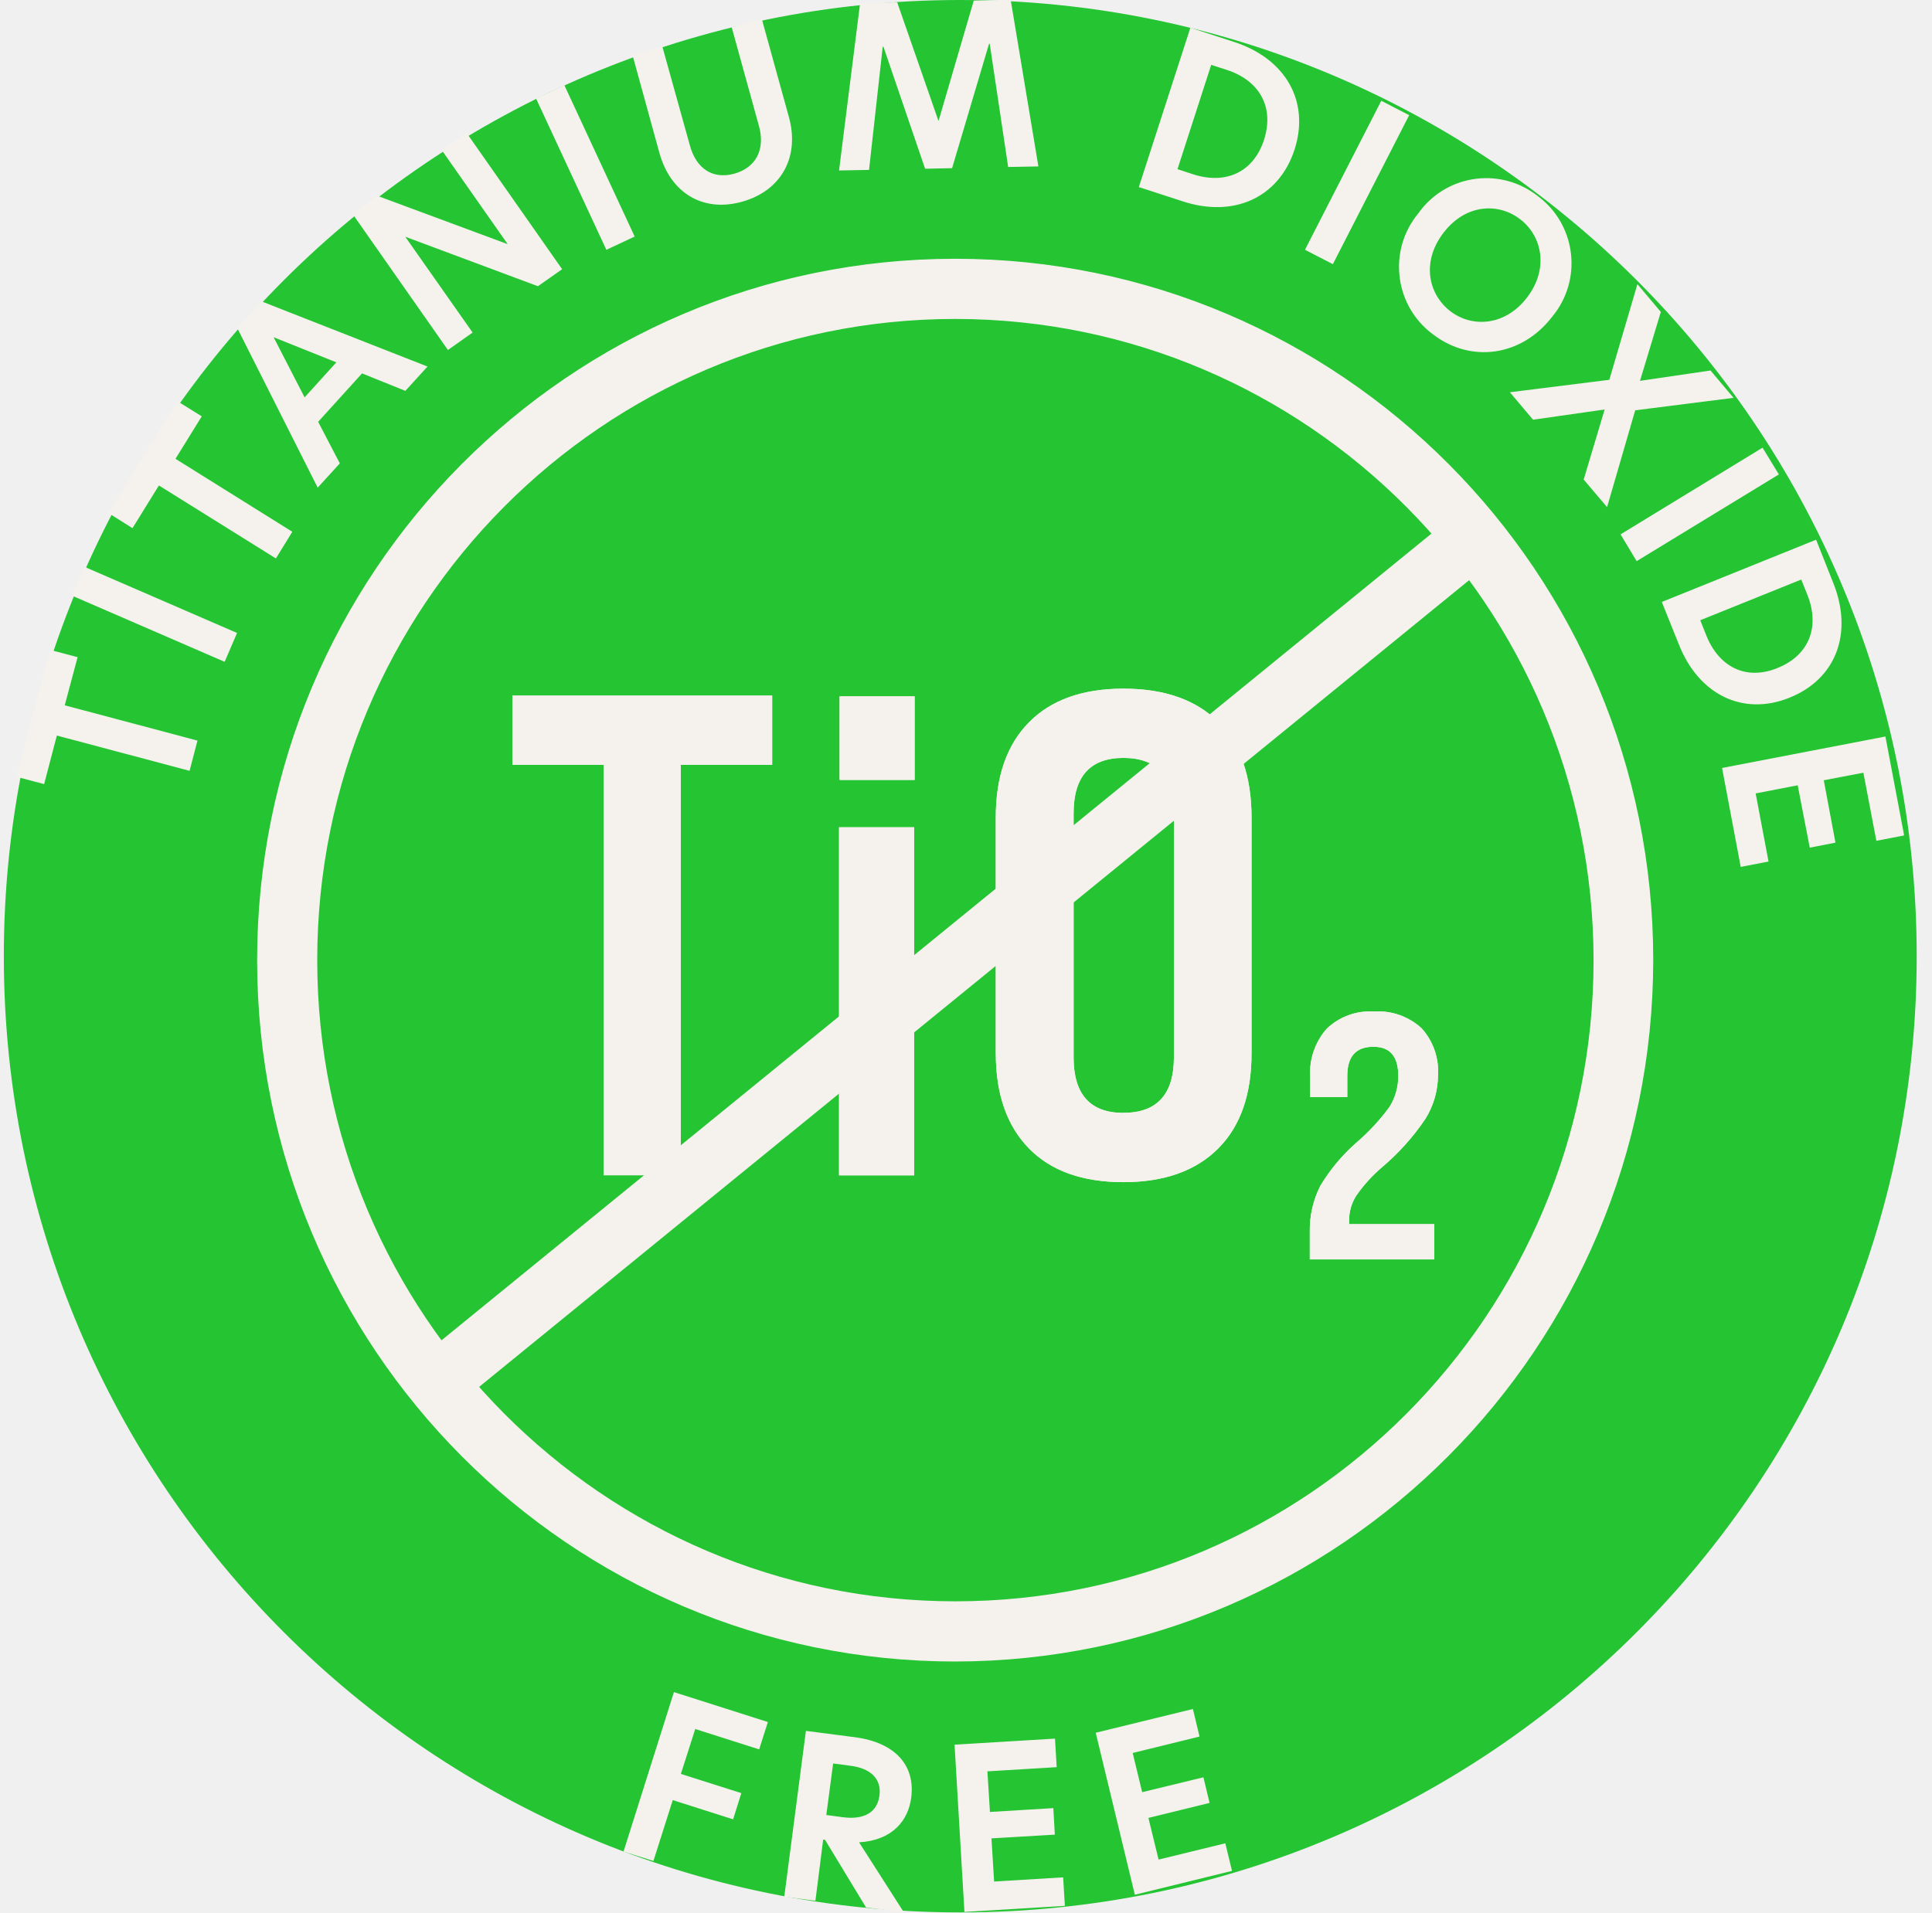
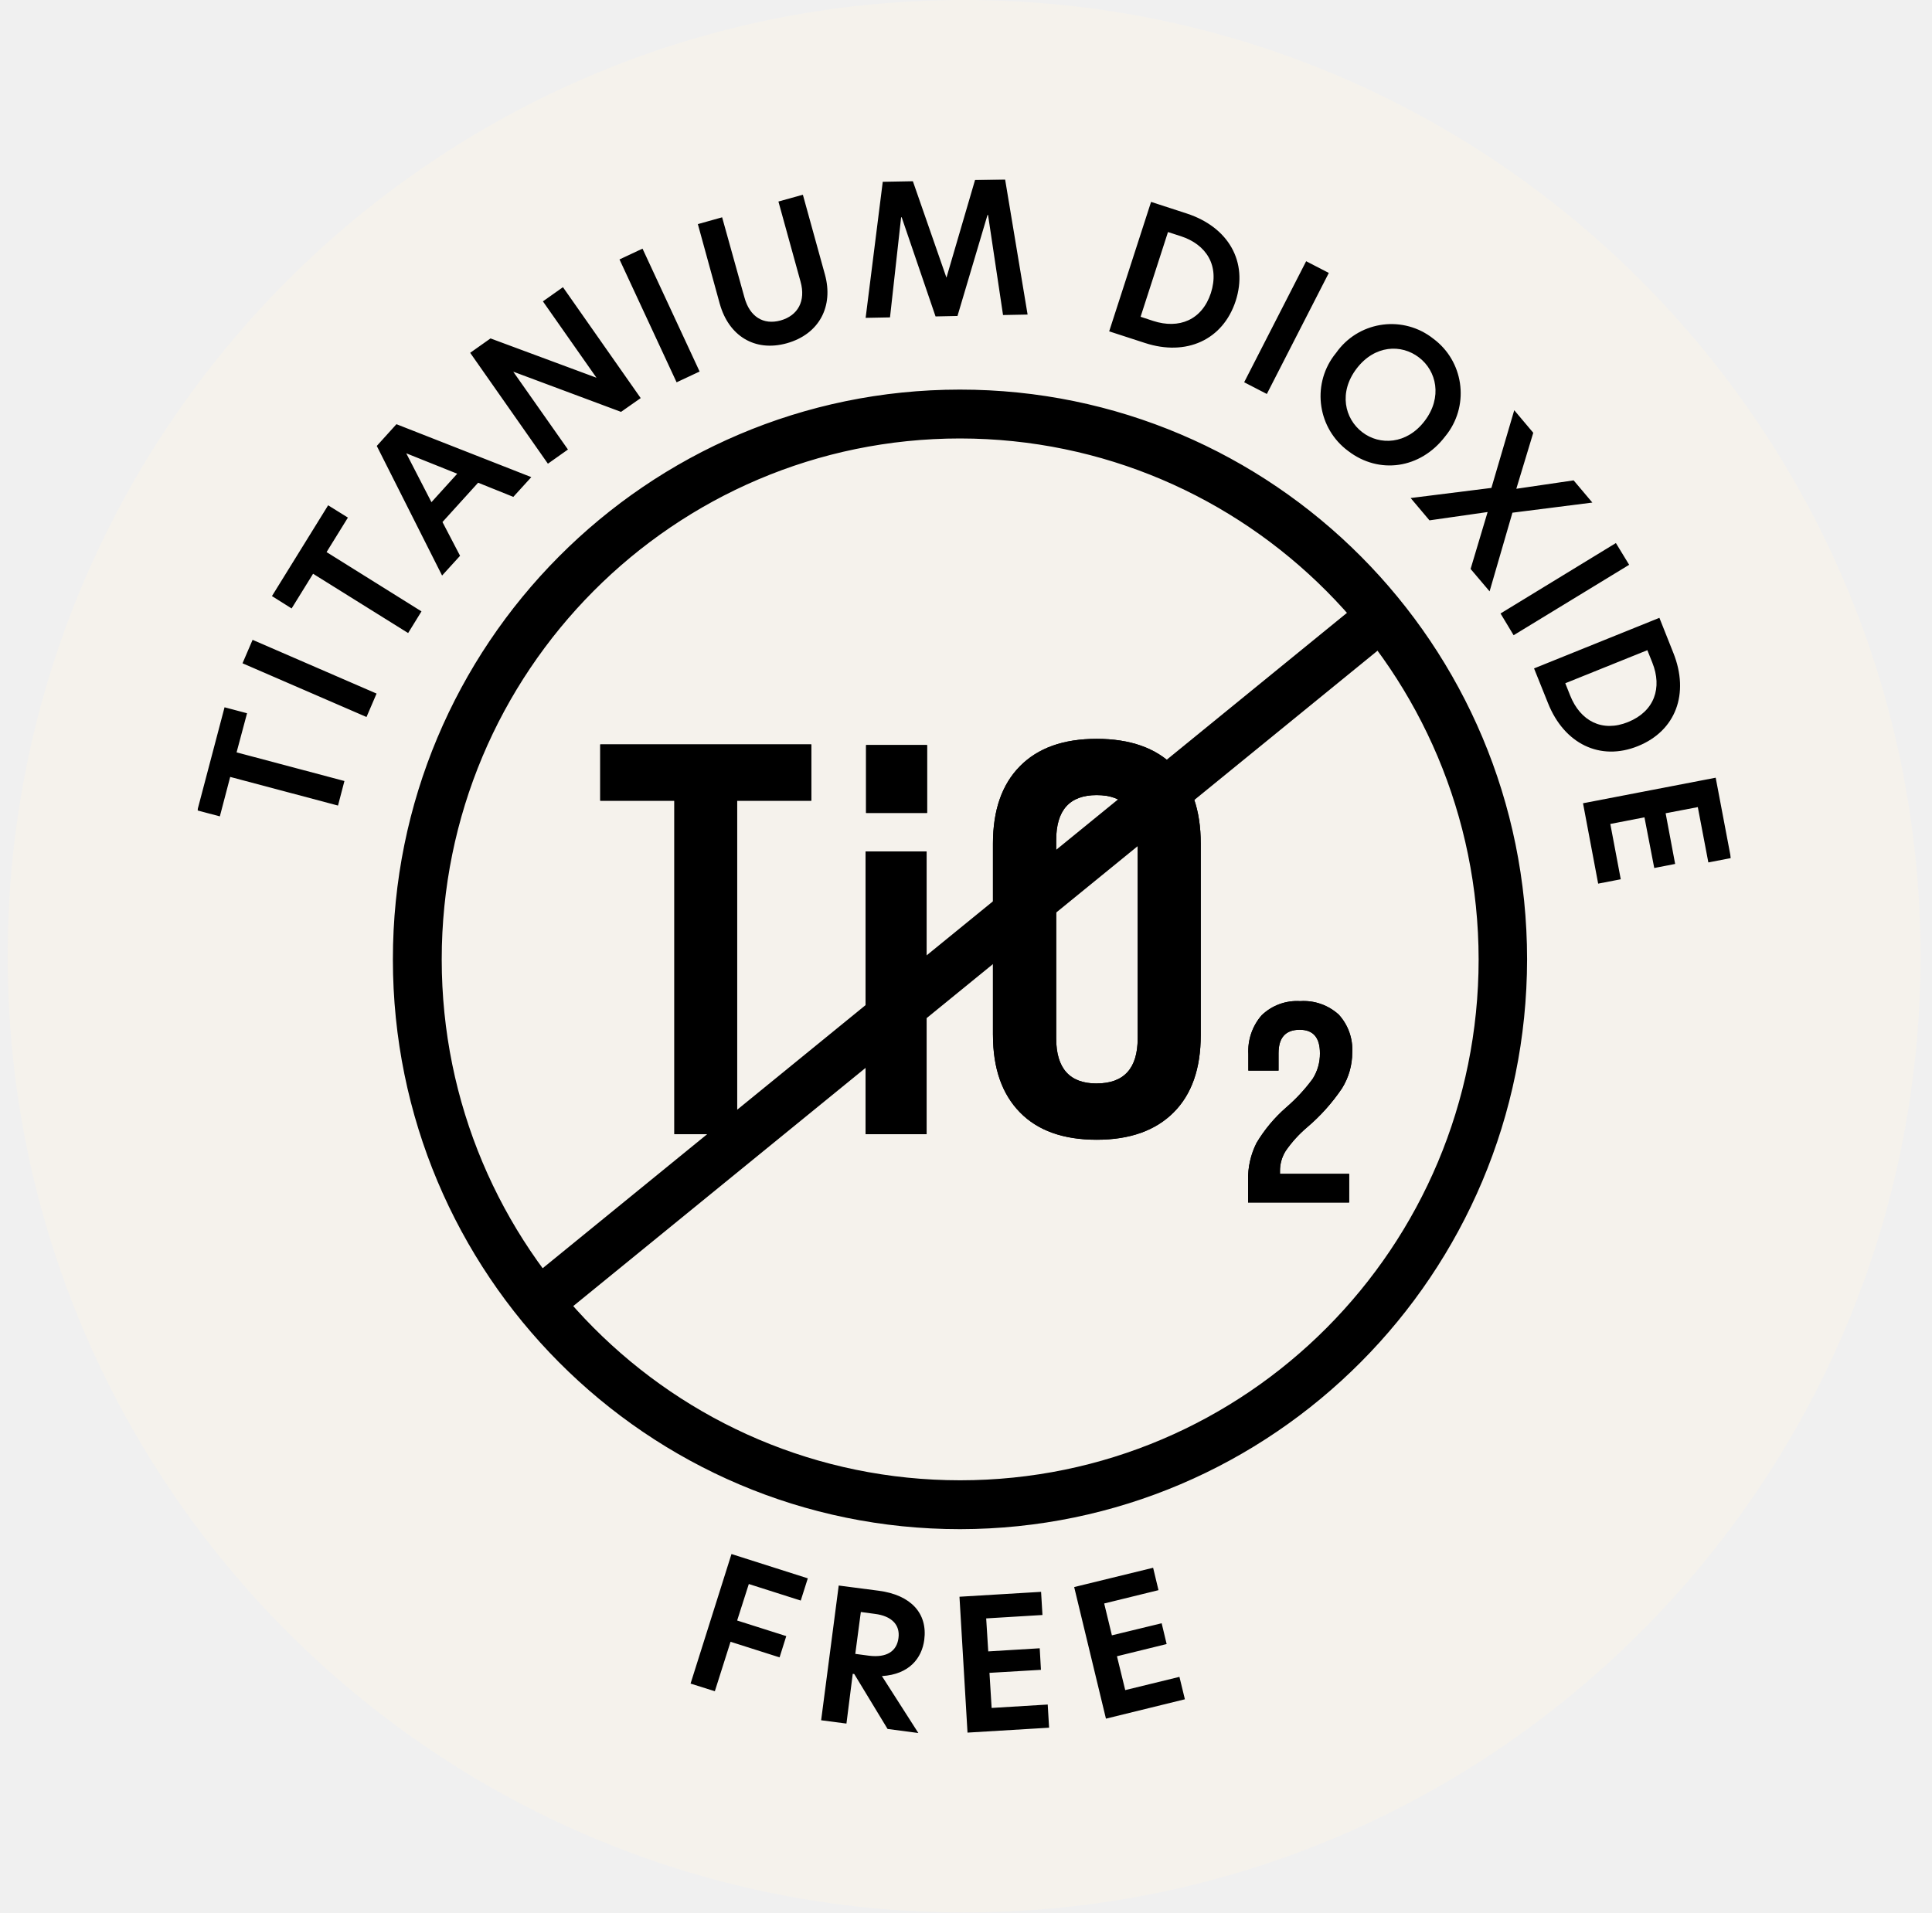
<svg xmlns="http://www.w3.org/2000/svg" width="101" height="100" viewBox="0 0 101 100" fill="none">
-   <circle cx="50.2" cy="50" r="50" fill="#24C433" />
-   <g clip-path="url(#clip0_2127_3224)">
-     <mask id="mask0_2127_3224" style="mask-type:luminance" maskUnits="userSpaceOnUse" x="0" y="0" width="100" height="100">
-       <path d="M0.86 7.62939e-06H99.544V100H0.86V7.62939e-06Z" fill="white" />
+   <circle cx="50.4" cy="50" r="50" fill="#F5F2EC" />
+   <g clip-path="url(#clip0_2005_1660)">
+     <mask id="mask0_2005_1660" style="mask-type:luminance" maskUnits="userSpaceOnUse" x="10" y="9" width="81" height="82">
+       <path d="M10.317 9.379H90.489V90.619H10.317V9.379Z" fill="white" />
    </mask>
-     <g mask="url(#mask0_2127_3224)">
-       <path d="M49.943 16.677C31.518 16.679 16.582 31.691 16.584 50.208C16.586 68.725 31.524 83.735 49.949 83.733C68.375 83.731 83.31 68.719 83.308 50.202C83.286 31.694 68.36 16.696 49.943 16.677ZM49.943 86.88C29.789 86.885 13.447 70.469 13.442 50.215C13.437 29.96 29.771 13.536 49.925 13.531C70.08 13.527 86.422 29.942 86.427 50.197V50.203C86.406 70.445 70.086 86.853 49.943 86.88ZM2.972 38.462L2.307 41.001L0.86 40.618L2.61 33.98L4.057 34.363L3.384 36.881L10.324 38.725L9.91 40.306L2.972 38.462ZM3.766 31.147L4.414 29.638L12.392 33.097L11.744 34.606L3.766 31.147ZM8.307 25.385L6.926 27.618L5.66 26.821L9.276 20.979L10.548 21.77L9.174 23.991L15.282 27.807L14.423 29.201L8.307 25.385ZM15.924 20.779L17.583 18.947L14.303 17.632L15.924 20.779ZM21.192 20.438L18.927 19.525L16.632 22.056L17.765 24.229L16.608 25.5L12.406 17.158L13.671 15.758L22.349 19.166L21.192 20.438ZM29.388 14.078L28.122 14.966L21.207 12.386L21.195 12.392L24.707 17.389L23.417 18.302L18.416 11.163L19.724 10.238L26.53 12.763L26.536 12.759L23.096 7.853L24.386 6.94L29.388 14.078ZM28.025 5.154L29.505 4.459L33.179 12.369L31.699 13.063L28.025 5.154ZM34.478 8.017L33.066 2.881L34.628 2.443L36.063 7.597C36.403 8.845 37.281 9.386 38.389 9.082C39.509 8.766 40.023 7.828 39.674 6.581L38.251 1.427L39.824 0.989L41.243 6.125C41.806 8.157 40.892 9.959 38.791 10.549C36.707 11.128 35.048 10.05 34.479 8.018M45.431 8.884L43.863 8.914L44.965 0.157L46.903 0.121L49.057 6.31H49.069L50.905 0.035L52.837 0L54.284 8.702L52.704 8.732L51.741 2.293H51.704L49.773 8.793L48.362 8.823L46.182 2.439L46.146 2.445L45.431 8.884ZM61.556 8.845L62.367 9.112C64.032 9.654 65.51 9.051 66.079 7.317C66.642 5.558 65.8 4.201 64.147 3.659L63.318 3.392L61.556 8.845ZM67.673 7.828C66.85 10.342 64.495 11.4 61.836 10.53L59.535 9.782L62.23 1.451L64.531 2.199C67.226 3.082 68.485 5.321 67.673 7.828ZM68.221 13.06L72.21 5.269L73.668 6.023L69.679 13.813L68.221 13.06ZM79.838 15.545C80.995 14.024 80.595 12.32 79.475 11.468C78.337 10.585 76.617 10.658 75.46 12.174C74.285 13.711 74.684 15.404 75.823 16.275C76.938 17.133 78.681 17.072 79.838 15.545M74.14 11.164C75.531 9.19 78.249 8.723 80.213 10.12C80.275 10.164 80.336 10.21 80.395 10.257C82.322 11.688 82.729 14.418 81.305 16.355C81.256 16.421 81.205 16.486 81.153 16.549C79.56 18.637 76.897 19.008 74.909 17.48C72.974 16.049 72.559 13.311 73.983 11.365C74.034 11.296 74.086 11.229 74.14 11.164ZM84.131 19.86L85.6 14.858L86.824 16.311L85.734 19.915L89.421 19.373L90.626 20.803L85.484 21.455L84.014 26.518L82.791 25.076L83.887 21.412L80.144 21.947L78.933 20.511L84.131 19.86ZM92.142 23.409L92.994 24.808L85.56 29.342L84.718 27.942L92.142 23.409ZM88.885 32.432L89.2 33.224C89.854 34.861 91.258 35.609 92.93 34.928C94.625 34.24 95.134 32.725 94.486 31.106L94.165 30.304L88.885 32.432ZM93.56 36.479C91.125 37.465 88.816 36.327 87.777 33.722L86.875 31.477L94.941 28.221L95.835 30.473C96.889 33.101 95.992 35.499 93.558 36.479M98.564 38.512L99.544 43.685L98.091 43.965L97.413 40.405L95.342 40.8L95.953 44.062L94.609 44.324L93.979 41.062L91.781 41.488L92.454 45.05L91 45.33L90.025 40.157L98.564 38.512ZM57.282 90.605L62.362 89.363L62.708 90.805L59.214 91.663L59.71 93.713L62.912 92.935L63.233 94.274L60.036 95.059L60.568 97.237L64.056 96.386L64.407 97.828L59.326 99.075L57.282 90.605ZM49.902 91.229L55.152 90.912L55.241 92.404L51.619 92.623L51.752 94.747L55.065 94.546L55.144 95.933L51.831 96.128L51.97 98.385L55.579 98.166L55.668 99.657L50.418 99.974L49.902 91.229ZM44.063 95.022C45.231 95.174 45.873 94.724 45.976 93.884C46.091 93.032 45.528 92.466 44.462 92.332L43.554 92.211L43.197 94.906L44.063 95.022ZM47.255 100L45.274 99.739L43.13 96.203L43.033 96.191L42.628 99.392L40.999 99.179L42.131 90.507L44.705 90.841C46.776 91.115 47.86 92.296 47.635 94.004C47.484 95.163 46.691 96.226 44.91 96.335L47.255 100ZM35.231 88.48L40.142 90.044L39.688 91.474L36.345 90.41L35.594 92.758L38.755 93.762L38.325 95.132L35.17 94.127L34.159 97.31L32.597 96.817L35.231 88.48Z" fill="#F5F2ED" />
-       <path d="M35.591 61.455H31.557V39.99H26.787V36.37H40.367V39.99H35.591V61.455ZM47.815 40.782H43.893V36.412H47.815V40.782ZM47.787 61.458H43.863V43.258H47.787V61.458ZM58.729 58.19C60.485 58.19 61.369 57.223 61.369 55.287V42.534C61.369 40.599 60.485 39.631 58.729 39.631C56.991 39.631 56.123 40.599 56.125 42.534V55.29C56.125 57.225 56.993 58.193 58.729 58.193M52.056 55.077V42.747C52.056 40.599 52.635 38.94 53.794 37.769C54.946 36.601 56.587 36.01 58.729 36.01C60.885 36.01 62.55 36.601 63.701 37.769C64.852 38.938 65.427 40.599 65.427 42.747V55.077C65.427 57.225 64.851 58.886 63.683 60.055C62.516 61.223 60.868 61.814 58.73 61.814C56.592 61.814 54.946 61.23 53.795 60.055C52.644 58.88 52.057 57.225 52.057 55.077M74.976 65.854H68.472V64.428C68.455 63.592 68.642 62.765 69.017 62.019C69.529 61.161 70.172 60.391 70.923 59.737C71.56 59.189 72.133 58.57 72.631 57.893C72.942 57.402 73.104 56.831 73.097 56.25C73.097 55.239 72.667 54.735 71.795 54.735C70.887 54.735 70.433 55.24 70.433 56.25V57.363H68.491V56.306C68.438 55.389 68.747 54.488 69.351 53.798C69.678 53.483 70.068 53.24 70.494 53.084C70.921 52.928 71.374 52.863 71.827 52.892C72.279 52.862 72.733 52.924 73.161 53.074C73.588 53.225 73.981 53.461 74.316 53.768C74.613 54.095 74.842 54.478 74.99 54.895C75.137 55.312 75.201 55.754 75.176 56.196C75.176 57.009 74.95 57.806 74.522 58.496C73.89 59.436 73.132 60.284 72.27 61.016C71.748 61.458 71.285 61.967 70.895 62.53C70.652 62.918 70.524 63.368 70.526 63.827V64.01H74.977L74.976 65.854Z" fill="#F5F2ED" />
-       <path d="M35.591 61.455H31.557V39.99H26.787V36.37H40.367V39.99H35.591V61.455ZM47.815 40.782H43.893V36.412H47.815V40.782ZM47.787 61.458H43.863V43.258H47.787V61.458ZM58.729 58.19C60.485 58.19 61.369 57.223 61.369 55.287V42.534C61.369 40.599 60.485 39.631 58.729 39.631C56.991 39.631 56.123 40.599 56.125 42.534V55.29C56.125 57.225 56.993 58.193 58.729 58.193M52.056 55.077V42.747C52.056 40.599 52.635 38.94 53.794 37.769C54.946 36.601 56.587 36.01 58.729 36.01C60.885 36.01 62.55 36.601 63.701 37.769C64.852 38.938 65.427 40.599 65.427 42.747V55.077C65.427 57.225 64.851 58.886 63.683 60.055C62.516 61.223 60.868 61.814 58.73 61.814C56.592 61.814 54.946 61.23 53.795 60.055C52.644 58.88 52.057 57.225 52.057 55.077M74.976 65.854H68.472V64.428C68.455 63.592 68.642 62.765 69.017 62.019C69.529 61.161 70.172 60.391 70.923 59.737C71.56 59.189 72.133 58.57 72.631 57.893C72.942 57.402 73.104 56.831 73.097 56.25C73.097 55.239 72.667 54.735 71.795 54.735C70.887 54.735 70.433 55.24 70.433 56.25V57.363H68.491V56.306C68.438 55.389 68.747 54.488 69.351 53.798C69.678 53.483 70.068 53.24 70.494 53.084C70.921 52.928 71.374 52.863 71.827 52.892C72.279 52.862 72.733 52.924 73.161 53.074C73.588 53.225 73.981 53.461 74.316 53.768C74.613 54.095 74.842 54.478 74.99 54.895C75.137 55.312 75.201 55.754 75.176 56.196C75.176 57.009 74.95 57.806 74.522 58.496C73.89 59.436 73.132 60.284 72.27 61.016C71.748 61.458 71.285 61.967 70.895 62.53C70.652 62.918 70.524 63.368 70.526 63.827V64.01H74.977L74.976 65.854Z" fill="#F5F2ED" />
-       <path d="M23.8 73.537L21.838 71.097L76.088 26.879L78.05 29.32L23.8 73.537Z" fill="#F5F2ED" />
+     <g mask="url(#mask0_2005_1660)">
+       <path d="M50.193 22.927C35.224 22.929 23.09 35.125 23.092 50.168C23.093 65.212 35.229 77.406 50.198 77.404C65.167 77.403 77.3 65.207 77.299 50.163C77.281 35.127 65.155 22.943 50.193 22.927ZM50.193 79.96C33.819 79.964 20.543 66.628 20.539 50.173C20.535 33.718 33.805 20.376 50.178 20.372C66.552 20.368 79.829 33.704 79.832 50.159V50.163C79.816 66.609 66.557 79.938 50.193 79.96ZM12.034 40.625L11.493 42.688L10.317 42.377L11.739 36.984L12.915 37.296L12.368 39.341L18.006 40.839L17.67 42.123L12.034 40.625ZM12.678 34.683L13.205 33.457L19.686 36.267L19.16 37.492L12.678 34.683ZM16.367 30.002L15.245 31.816L14.217 31.169L17.154 26.422L18.188 27.065L17.072 28.869L22.034 31.969L21.336 33.102L16.367 30.002ZM22.555 26.259L23.903 24.771L21.238 23.703L22.555 26.259ZM26.835 25.982L24.995 25.241L23.131 27.297L24.051 29.062L23.111 30.095L19.697 23.318L20.725 22.181L27.775 24.949L26.835 25.982ZM33.494 20.816L32.466 21.537L26.848 19.441L26.838 19.446L29.691 23.505L28.643 24.247L24.58 18.448L25.643 17.696L31.172 19.748L31.177 19.744L28.382 15.758L29.43 15.017L33.494 20.816ZM32.386 13.566L33.589 13.001L36.574 19.427L35.371 19.991L32.386 13.566ZM37.629 15.892L36.482 11.719L37.751 11.363L38.917 15.551C39.192 16.564 39.906 17.004 40.806 16.757C41.716 16.5 42.134 15.739 41.85 14.725L40.694 10.538L41.972 10.182L43.125 14.354C43.582 16.006 42.84 17.469 41.133 17.949C39.44 18.419 38.092 17.544 37.63 15.892M46.527 16.596L45.253 16.621L46.148 9.506L47.723 9.477L49.473 14.505H49.482L50.974 9.407L52.544 9.379L53.72 16.448L52.436 16.473L51.653 11.242H51.624L50.055 16.522L48.908 16.546L47.137 11.36L47.108 11.365L46.527 16.596ZM59.627 16.564L60.286 16.781C61.639 17.221 62.839 16.732 63.302 15.323C63.759 13.894 63.075 12.791 61.733 12.351L61.059 12.134L59.627 16.564ZM64.597 15.739C63.928 17.78 62.014 18.64 59.855 17.934L57.985 17.326L60.175 10.557L62.044 11.165C64.233 11.883 65.257 13.702 64.597 15.739ZM65.042 19.988L68.282 13.66L69.467 14.272L66.227 20.601L65.042 19.988ZM74.48 22.008C75.42 20.772 75.095 19.387 74.185 18.695C73.26 17.978 71.863 18.038 70.923 19.269C69.969 20.518 70.293 21.893 71.218 22.601C72.123 23.298 73.54 23.248 74.48 22.008M69.851 18.448C70.98 16.845 73.189 16.465 74.784 17.6C74.834 17.636 74.884 17.673 74.932 17.712C76.498 18.874 76.828 21.092 75.671 22.665C75.631 22.719 75.59 22.772 75.547 22.823C74.254 24.519 72.09 24.821 70.476 23.58C68.903 22.417 68.566 20.192 69.723 18.612C69.764 18.556 69.807 18.501 69.851 18.448ZM77.967 25.513L79.161 21.45L80.155 22.63L79.269 25.558L82.265 25.118L83.244 26.279L79.066 26.809L77.872 30.922L76.879 29.75L77.769 26.774L74.729 27.209L73.745 26.042L77.967 25.513ZM84.475 28.396L85.168 29.533L79.128 33.216L78.444 32.079L84.475 28.396ZM81.829 35.727L82.085 36.37C82.616 37.7 83.758 38.308 85.115 37.754C86.493 37.195 86.906 35.965 86.38 34.65L86.119 33.998L81.829 35.727ZM85.627 39.014C83.65 39.815 81.774 38.891 80.929 36.775L80.196 34.951L86.749 32.306L87.476 34.135C88.332 36.27 87.604 38.219 85.626 39.014M89.692 40.666L90.489 44.869L89.308 45.096L88.757 42.204L87.075 42.525L87.572 45.175L86.48 45.388L85.968 42.738L84.183 43.084L84.729 45.977L83.548 46.205L82.756 42.002L89.692 40.666ZM56.155 82.987L60.282 81.978L60.563 83.149L57.724 83.846L58.127 85.511L60.729 84.88L60.989 85.967L58.392 86.605L58.824 88.375L61.658 87.683L61.943 88.855L57.816 89.868L56.155 82.987ZM50.159 83.493L54.425 83.237L54.497 84.448L51.555 84.626L51.663 86.351L54.354 86.188L54.418 87.315L51.727 87.473L51.84 89.308L54.772 89.13L54.844 90.341L50.579 90.598L50.159 83.493ZM45.416 86.575C46.365 86.698 46.886 86.333 46.97 85.651C47.064 84.959 46.606 84.499 45.74 84.39L45.002 84.291L44.712 86.481L45.416 86.575ZM48.009 90.619L46.4 90.407L44.658 87.534L44.579 87.525L44.25 90.125L42.927 89.952L43.846 82.907L45.937 83.179C47.62 83.401 48.5 84.36 48.318 85.748C48.195 86.689 47.55 87.553 46.104 87.642L48.009 90.619ZM38.24 81.26L42.23 82.531L41.861 83.693L39.146 82.828L38.536 84.736L41.104 85.552L40.754 86.664L38.191 85.848L37.37 88.434L36.101 88.034L38.24 81.26Z" fill="black" />
+       <path d="M38.533 59.305H35.255V41.867H31.38V38.926H42.413V41.867H38.533V59.305ZM48.464 42.51H45.277V38.96H48.464V42.51ZM48.441 59.308H45.253V44.522H48.441V59.308ZM57.33 56.653C58.757 56.653 59.475 55.867 59.475 54.295V43.934C59.475 42.362 58.757 41.576 57.33 41.576C55.918 41.576 55.213 42.362 55.215 43.934V54.296C55.215 55.869 55.92 56.655 57.33 56.655M51.909 54.123V44.107C51.909 42.362 52.38 41.014 53.321 40.063C54.257 39.113 55.59 38.634 57.33 38.634C59.082 38.634 60.434 39.113 61.369 40.063C62.304 41.012 62.772 42.362 62.772 44.107V54.123C62.772 55.869 62.304 57.218 61.355 58.168C60.407 59.117 59.068 59.597 57.331 59.597C55.594 59.597 54.256 59.122 53.322 58.168C52.386 57.213 51.91 55.869 51.91 54.123M70.529 62.879H65.246V61.721C65.231 61.042 65.383 60.369 65.688 59.763C66.104 59.067 66.627 58.441 67.237 57.909C67.754 57.464 68.22 56.962 68.624 56.411C68.877 56.013 69.008 55.549 69.003 55.076C69.003 54.256 68.654 53.846 67.945 53.846C67.207 53.846 66.839 54.256 66.839 55.076V55.981H65.26V55.122C65.218 54.377 65.469 53.645 65.959 53.085C66.226 52.829 66.542 52.631 66.888 52.505C67.235 52.378 67.603 52.325 67.971 52.349C68.339 52.324 68.707 52.374 69.055 52.497C69.402 52.619 69.721 52.811 69.993 53.06C70.234 53.326 70.42 53.637 70.54 53.976C70.66 54.315 70.712 54.674 70.692 55.033C70.692 55.694 70.508 56.341 70.161 56.902C69.647 57.665 69.031 58.354 68.331 58.948C67.906 59.308 67.531 59.721 67.214 60.179C67.016 60.494 66.912 60.86 66.914 61.232V61.381H70.53L70.529 62.879Z" fill="black" />
+       <path d="M38.533 59.305H35.255V41.867H31.38V38.926H42.413V41.867H38.533V59.305ZM48.464 42.51H45.277V38.96H48.464V42.51ZM48.441 59.308H45.253V44.522H48.441V59.308ZM57.33 56.653C58.757 56.653 59.475 55.867 59.475 54.295V43.934C59.475 42.362 58.757 41.576 57.33 41.576C55.918 41.576 55.213 42.362 55.215 43.934V54.296C55.215 55.869 55.92 56.655 57.33 56.655M51.909 54.123V44.107C51.909 42.362 52.38 41.014 53.321 40.063C54.257 39.113 55.59 38.634 57.33 38.634C59.082 38.634 60.434 39.113 61.369 40.063C62.304 41.012 62.772 42.362 62.772 44.107V54.123C62.772 55.869 62.304 57.218 61.355 58.168C60.407 59.117 59.068 59.597 57.331 59.597C55.594 59.597 54.256 59.122 53.322 58.168C52.386 57.213 51.91 55.869 51.91 54.123M70.529 62.879H65.246V61.721C65.231 61.042 65.383 60.369 65.688 59.763C66.104 59.067 66.627 58.441 67.237 57.909C67.754 57.464 68.22 56.962 68.624 56.411C68.877 56.013 69.008 55.549 69.003 55.076C69.003 54.256 68.654 53.846 67.945 53.846C67.207 53.846 66.839 54.256 66.839 55.076V55.981H65.26V55.122C65.218 54.377 65.469 53.645 65.959 53.085C66.226 52.829 66.542 52.631 66.888 52.505C67.235 52.378 67.603 52.325 67.971 52.349C68.339 52.324 68.707 52.374 69.055 52.497C69.402 52.619 69.721 52.811 69.993 53.06C70.234 53.326 70.42 53.637 70.54 53.976C70.66 54.315 70.712 54.674 70.692 55.033C70.692 55.694 70.508 56.341 70.161 56.902C69.647 57.665 69.031 58.354 68.331 58.948C67.906 59.308 67.531 59.721 67.214 60.179C67.016 60.494 66.912 60.86 66.914 61.232V61.381H70.53L70.529 62.879Z" fill="black" />
+       <path d="M28.954 69.121L27.36 67.138L71.434 31.216L73.028 33.198L28.954 69.121Z" fill="black" />
    </g>
  </g>
  <defs>
-     <clipPath id="clip0_2127_3224">
-       <rect width="98.684" height="100" fill="white" transform="translate(0.859955)" />
+     <clipPath id="clip0_2005_1660">
+       <rect width="80.172" height="81.241" fill="white" transform="translate(10.3174 9.37866)" />
    </clipPath>
  </defs>
</svg>
